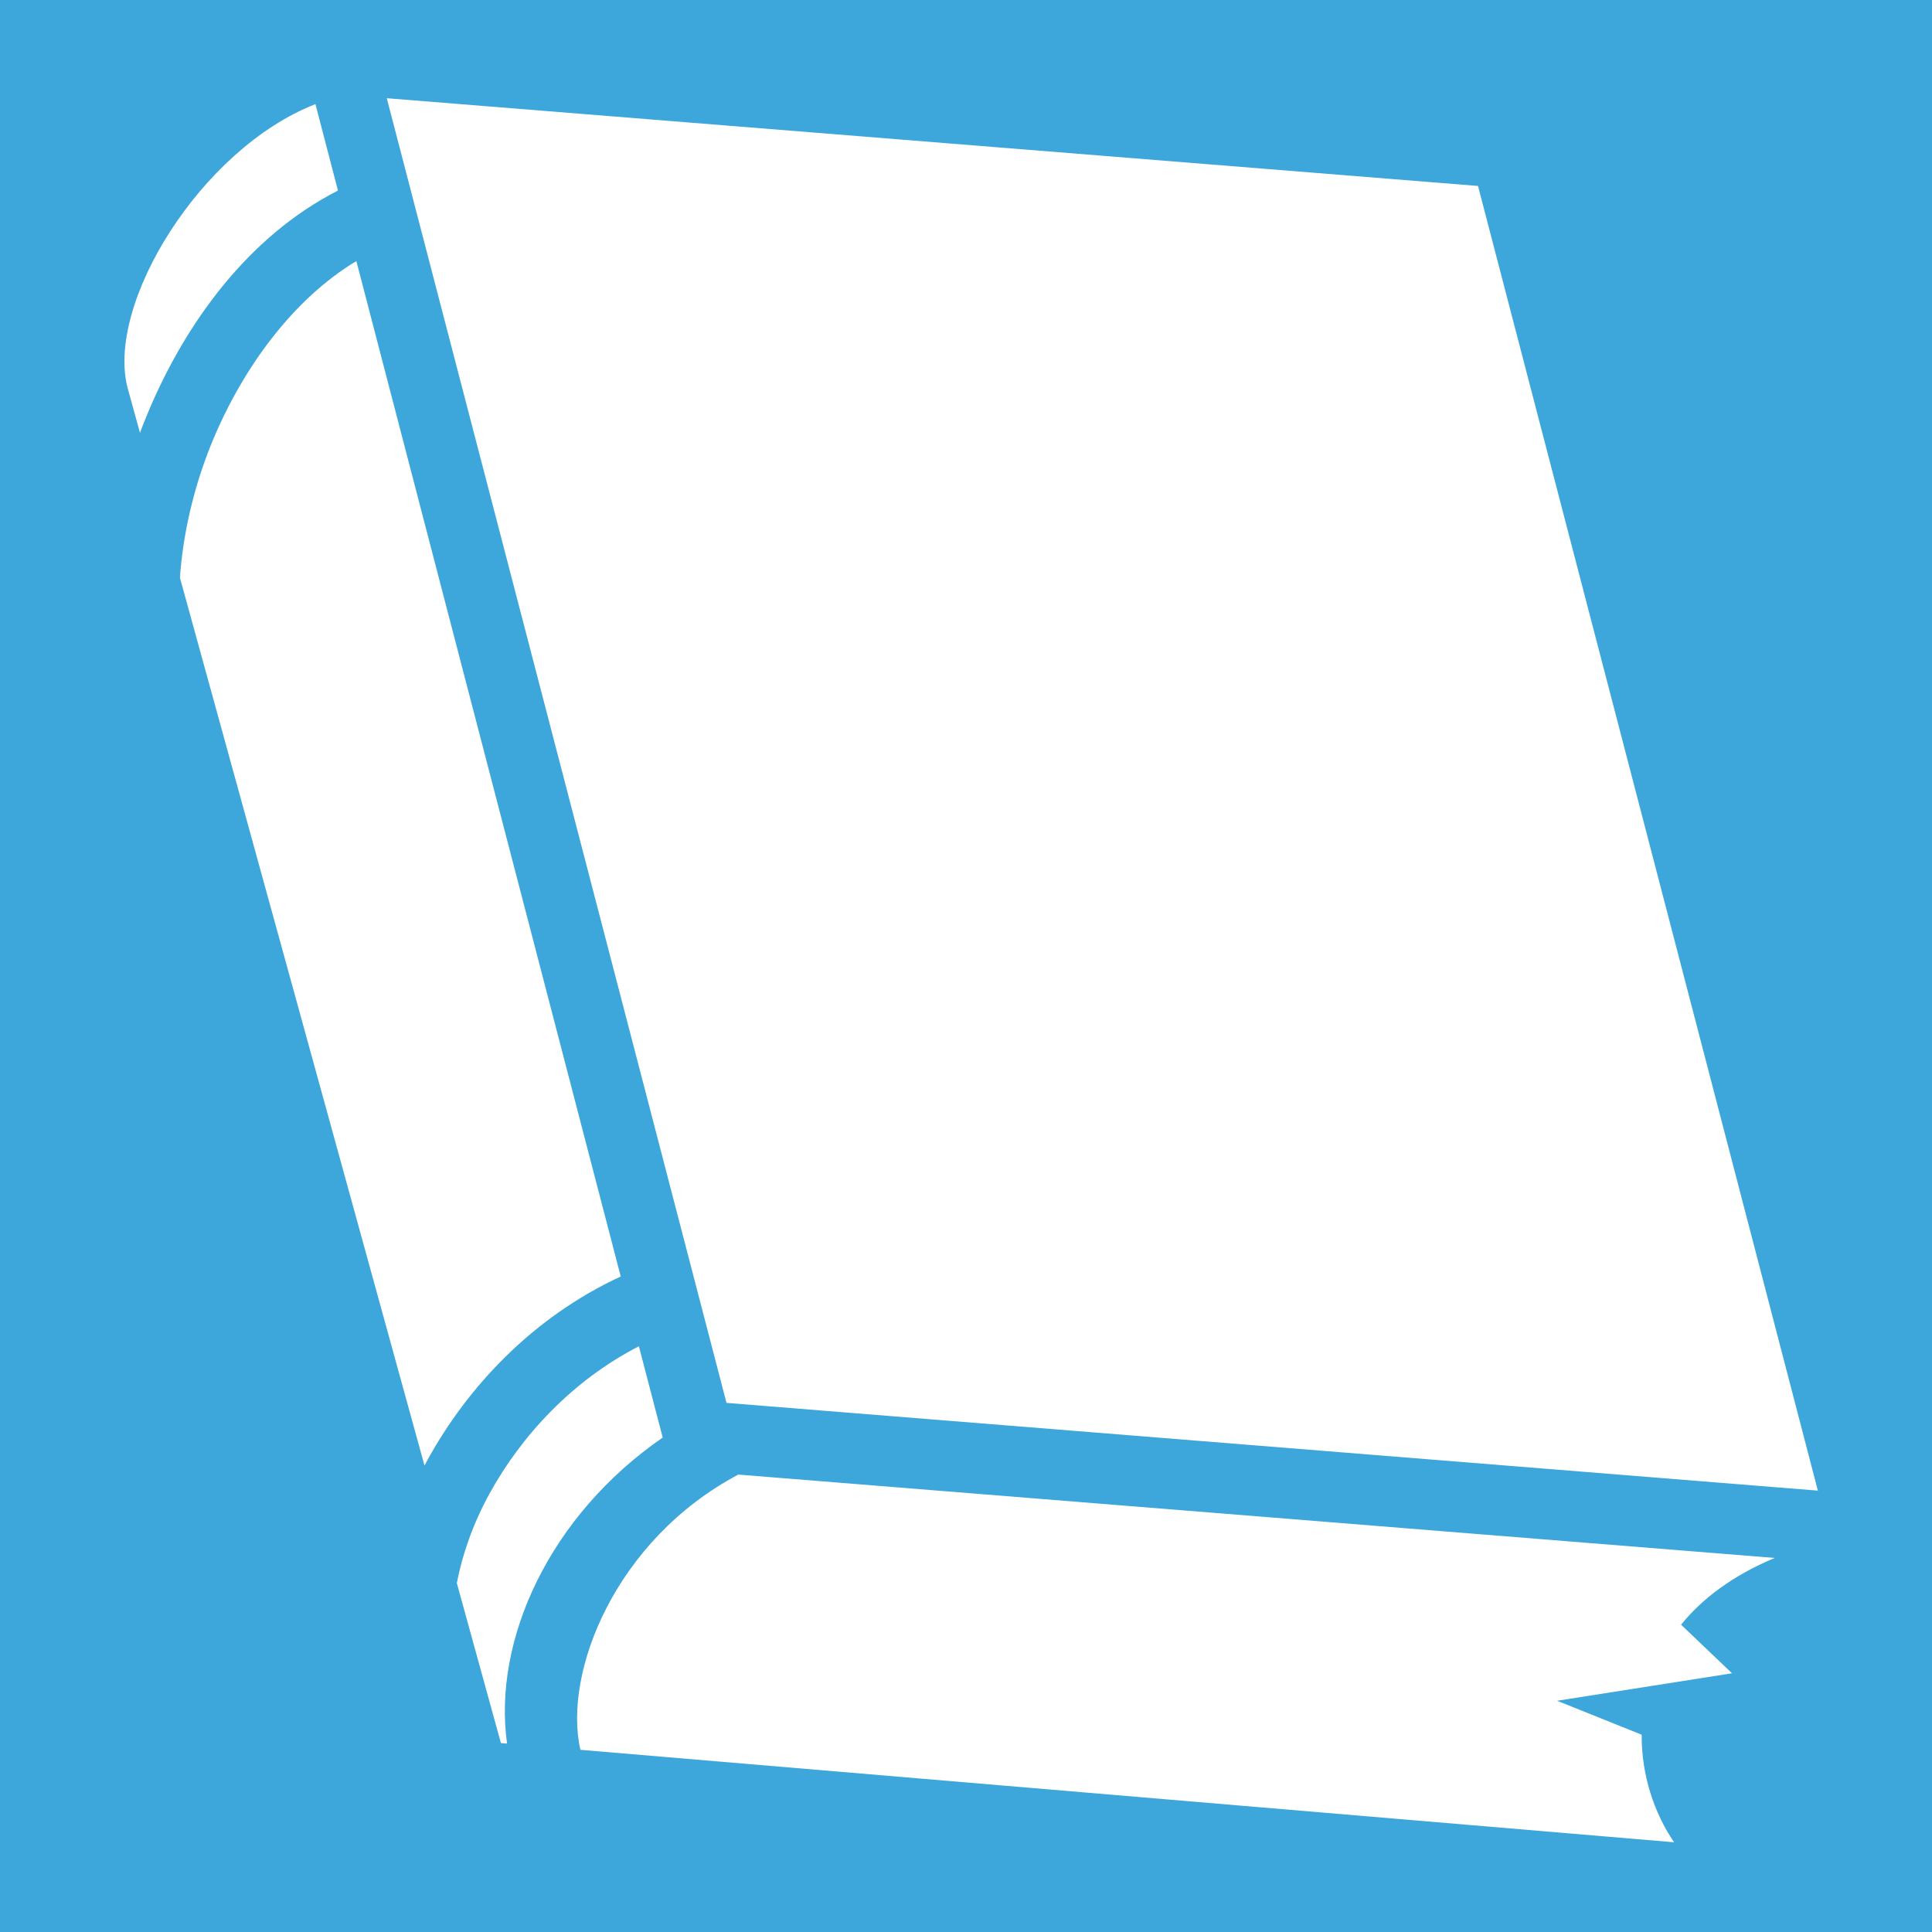
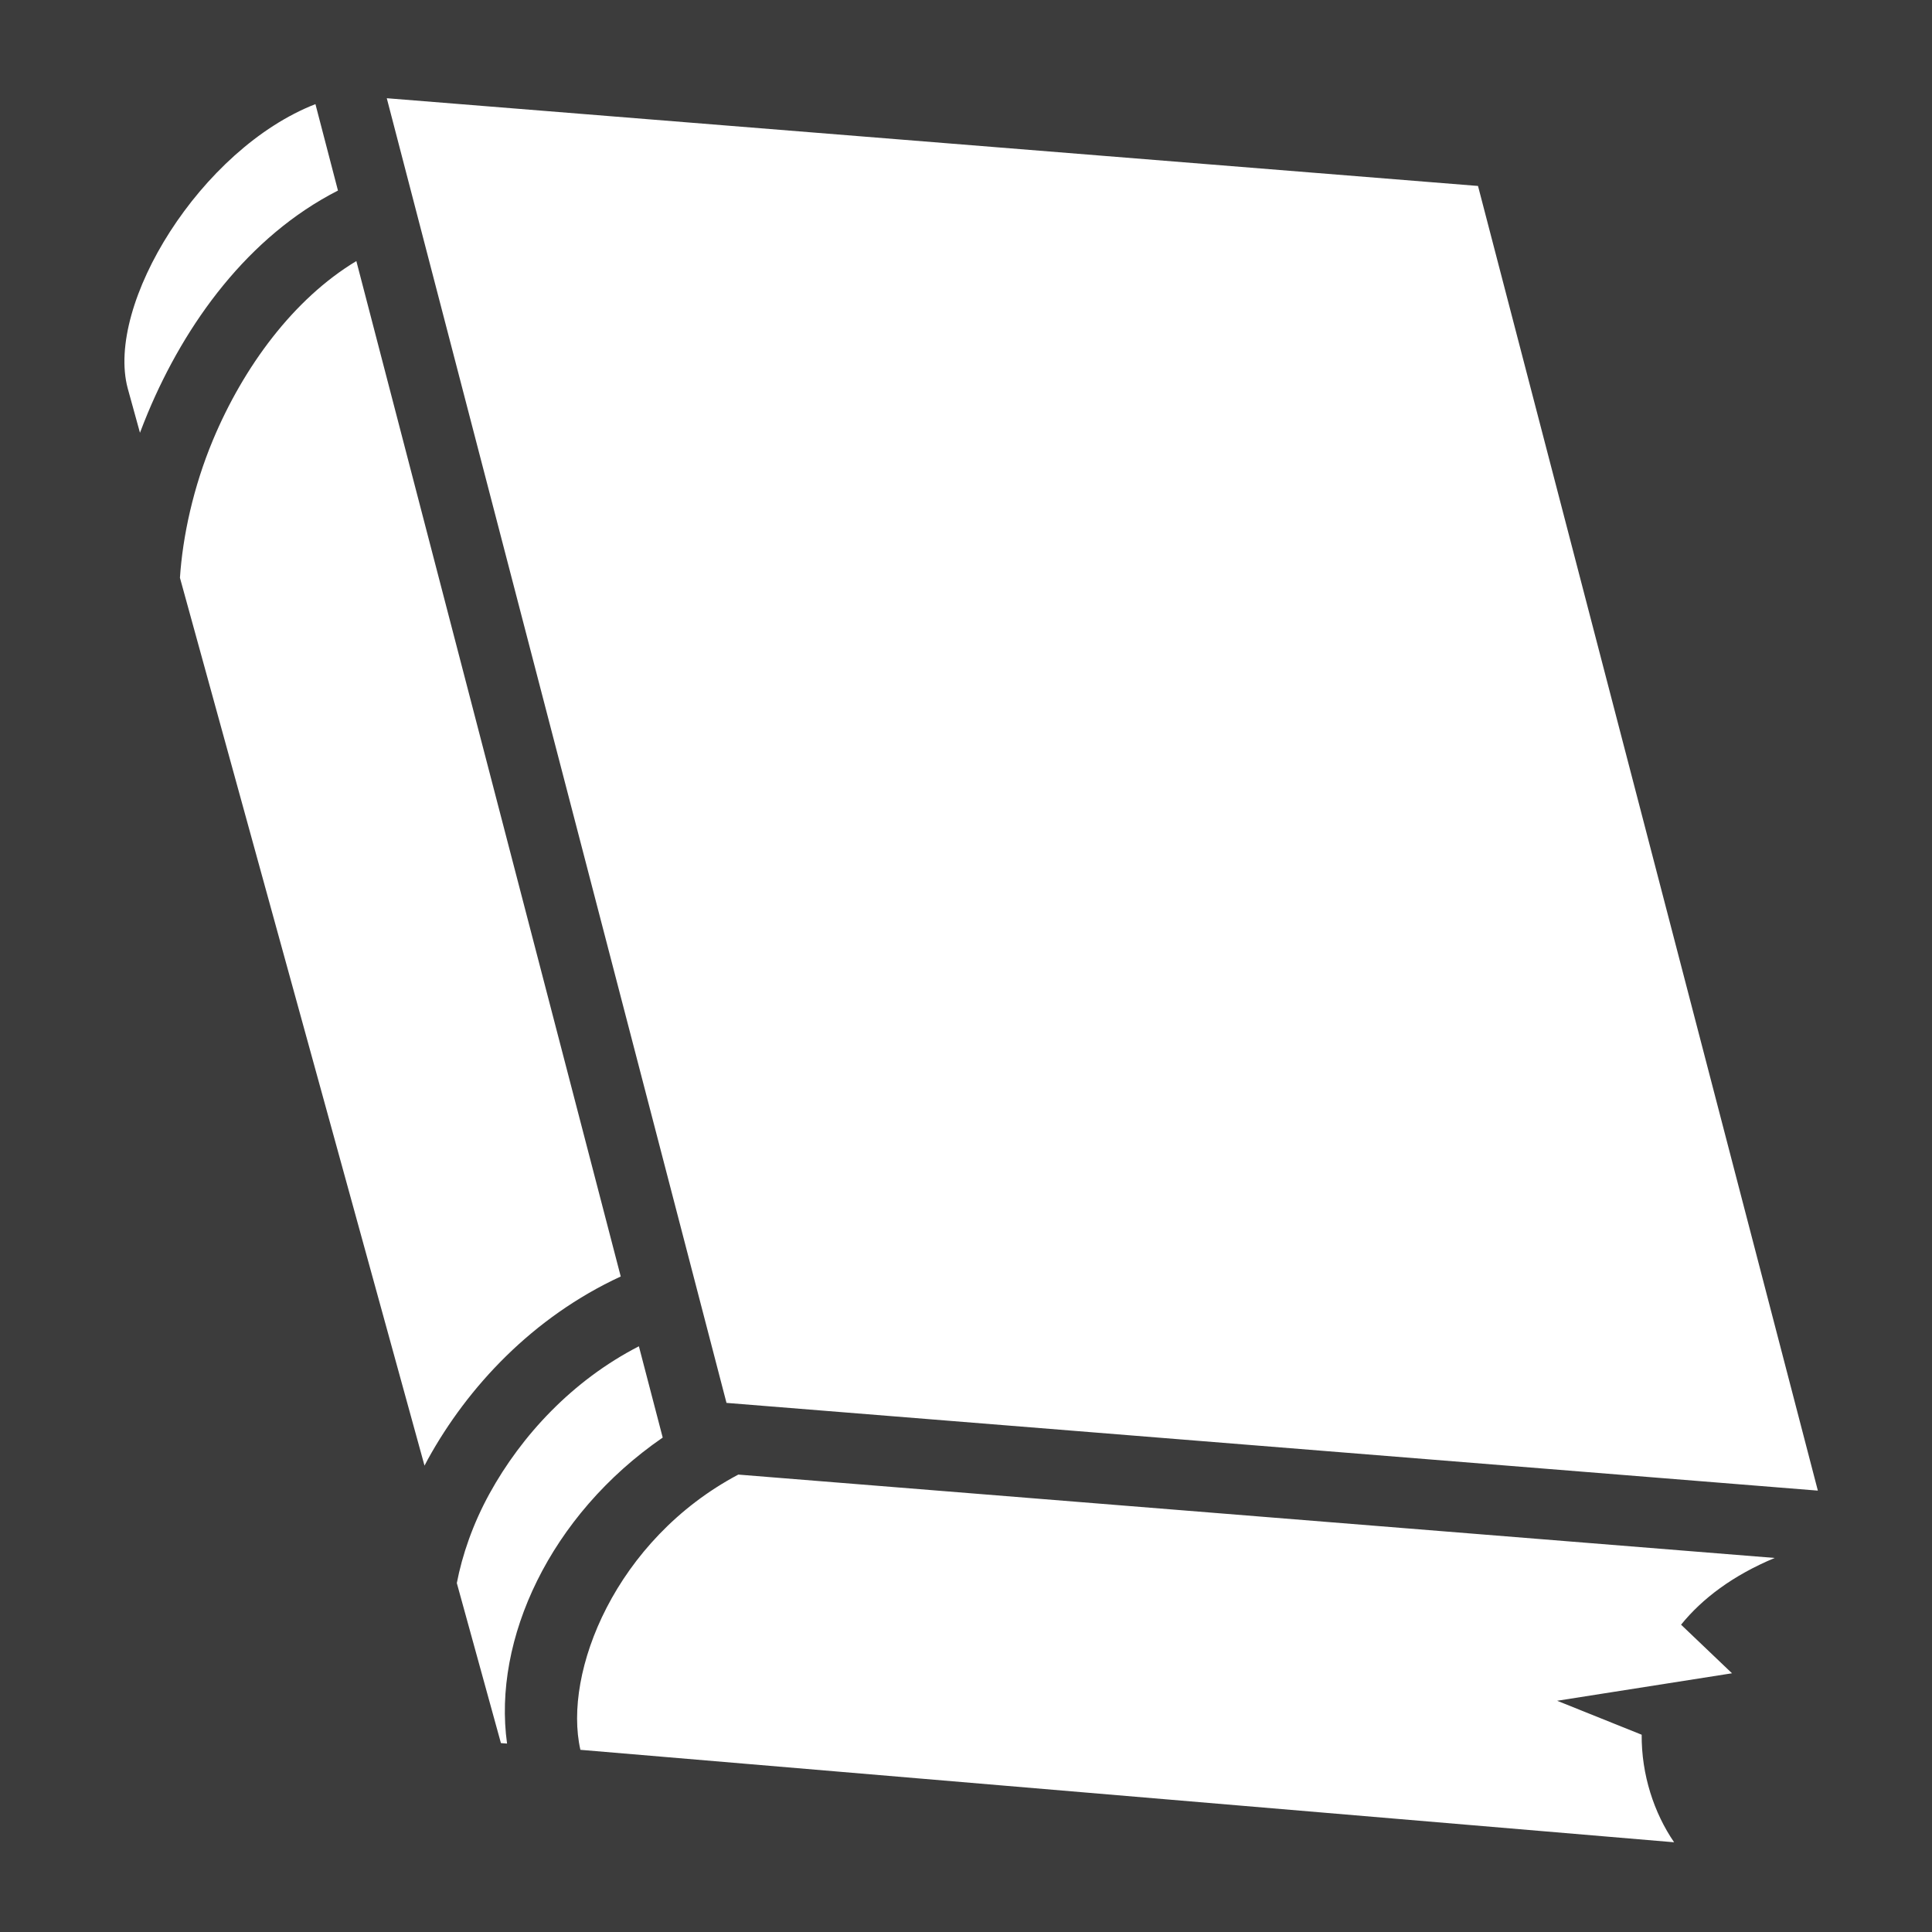
<svg xmlns="http://www.w3.org/2000/svg" width="200" height="200" viewBox="0 0 512 512">
-   <path fill="#3da7db" d="M0 0h512v512H0z" />
+   <path fill="#3c3c3c" d="M0 0h512v512H0z" />
  <path fill="#ffffff" d="M102.5 26.03l90.03 345.75 289.22 23.25-90.063-345.75L102.5 26.03zm-18.906 1.564c-30.466 11.873-55.68 53.098-49.75 75.312l3.25 11.78c.667-1.76 1.36-3.522 2.093-5.28C49.097 85.7 65.748 62.64 89.564 50.5l-5.97-22.906zm10.844 41.593c-16.657 10.012-29.92 28.077-38 47.407-5.247 12.55-8.038 25.63-8.75 36.53L112.5 388.407c.294-.55.572-1.106.875-1.656 10.603-19.252 27.823-37.695 51.125-48.47L94.437 69.19zm74.874 287.594c-17.677 9.078-31.145 23.717-39.562 39-4.464 8.107-7.27 16.364-8.688 23.75l11.688 42.408 1.625.125c-3.84-27.548 11.352-60.504 41.25-81.094l-6.313-24.19zm26.344 34c-32.567 17.27-46.51 52.44-41.844 72.94l289.844 24.5c-5.34-7.79-8.673-17.947-8.594-28.5l-22.406-9L459 443.436l-13.5-12.875c5.604-6.917 13.707-13.05 24.813-17.687L195.656 390.78z" />
</svg>
